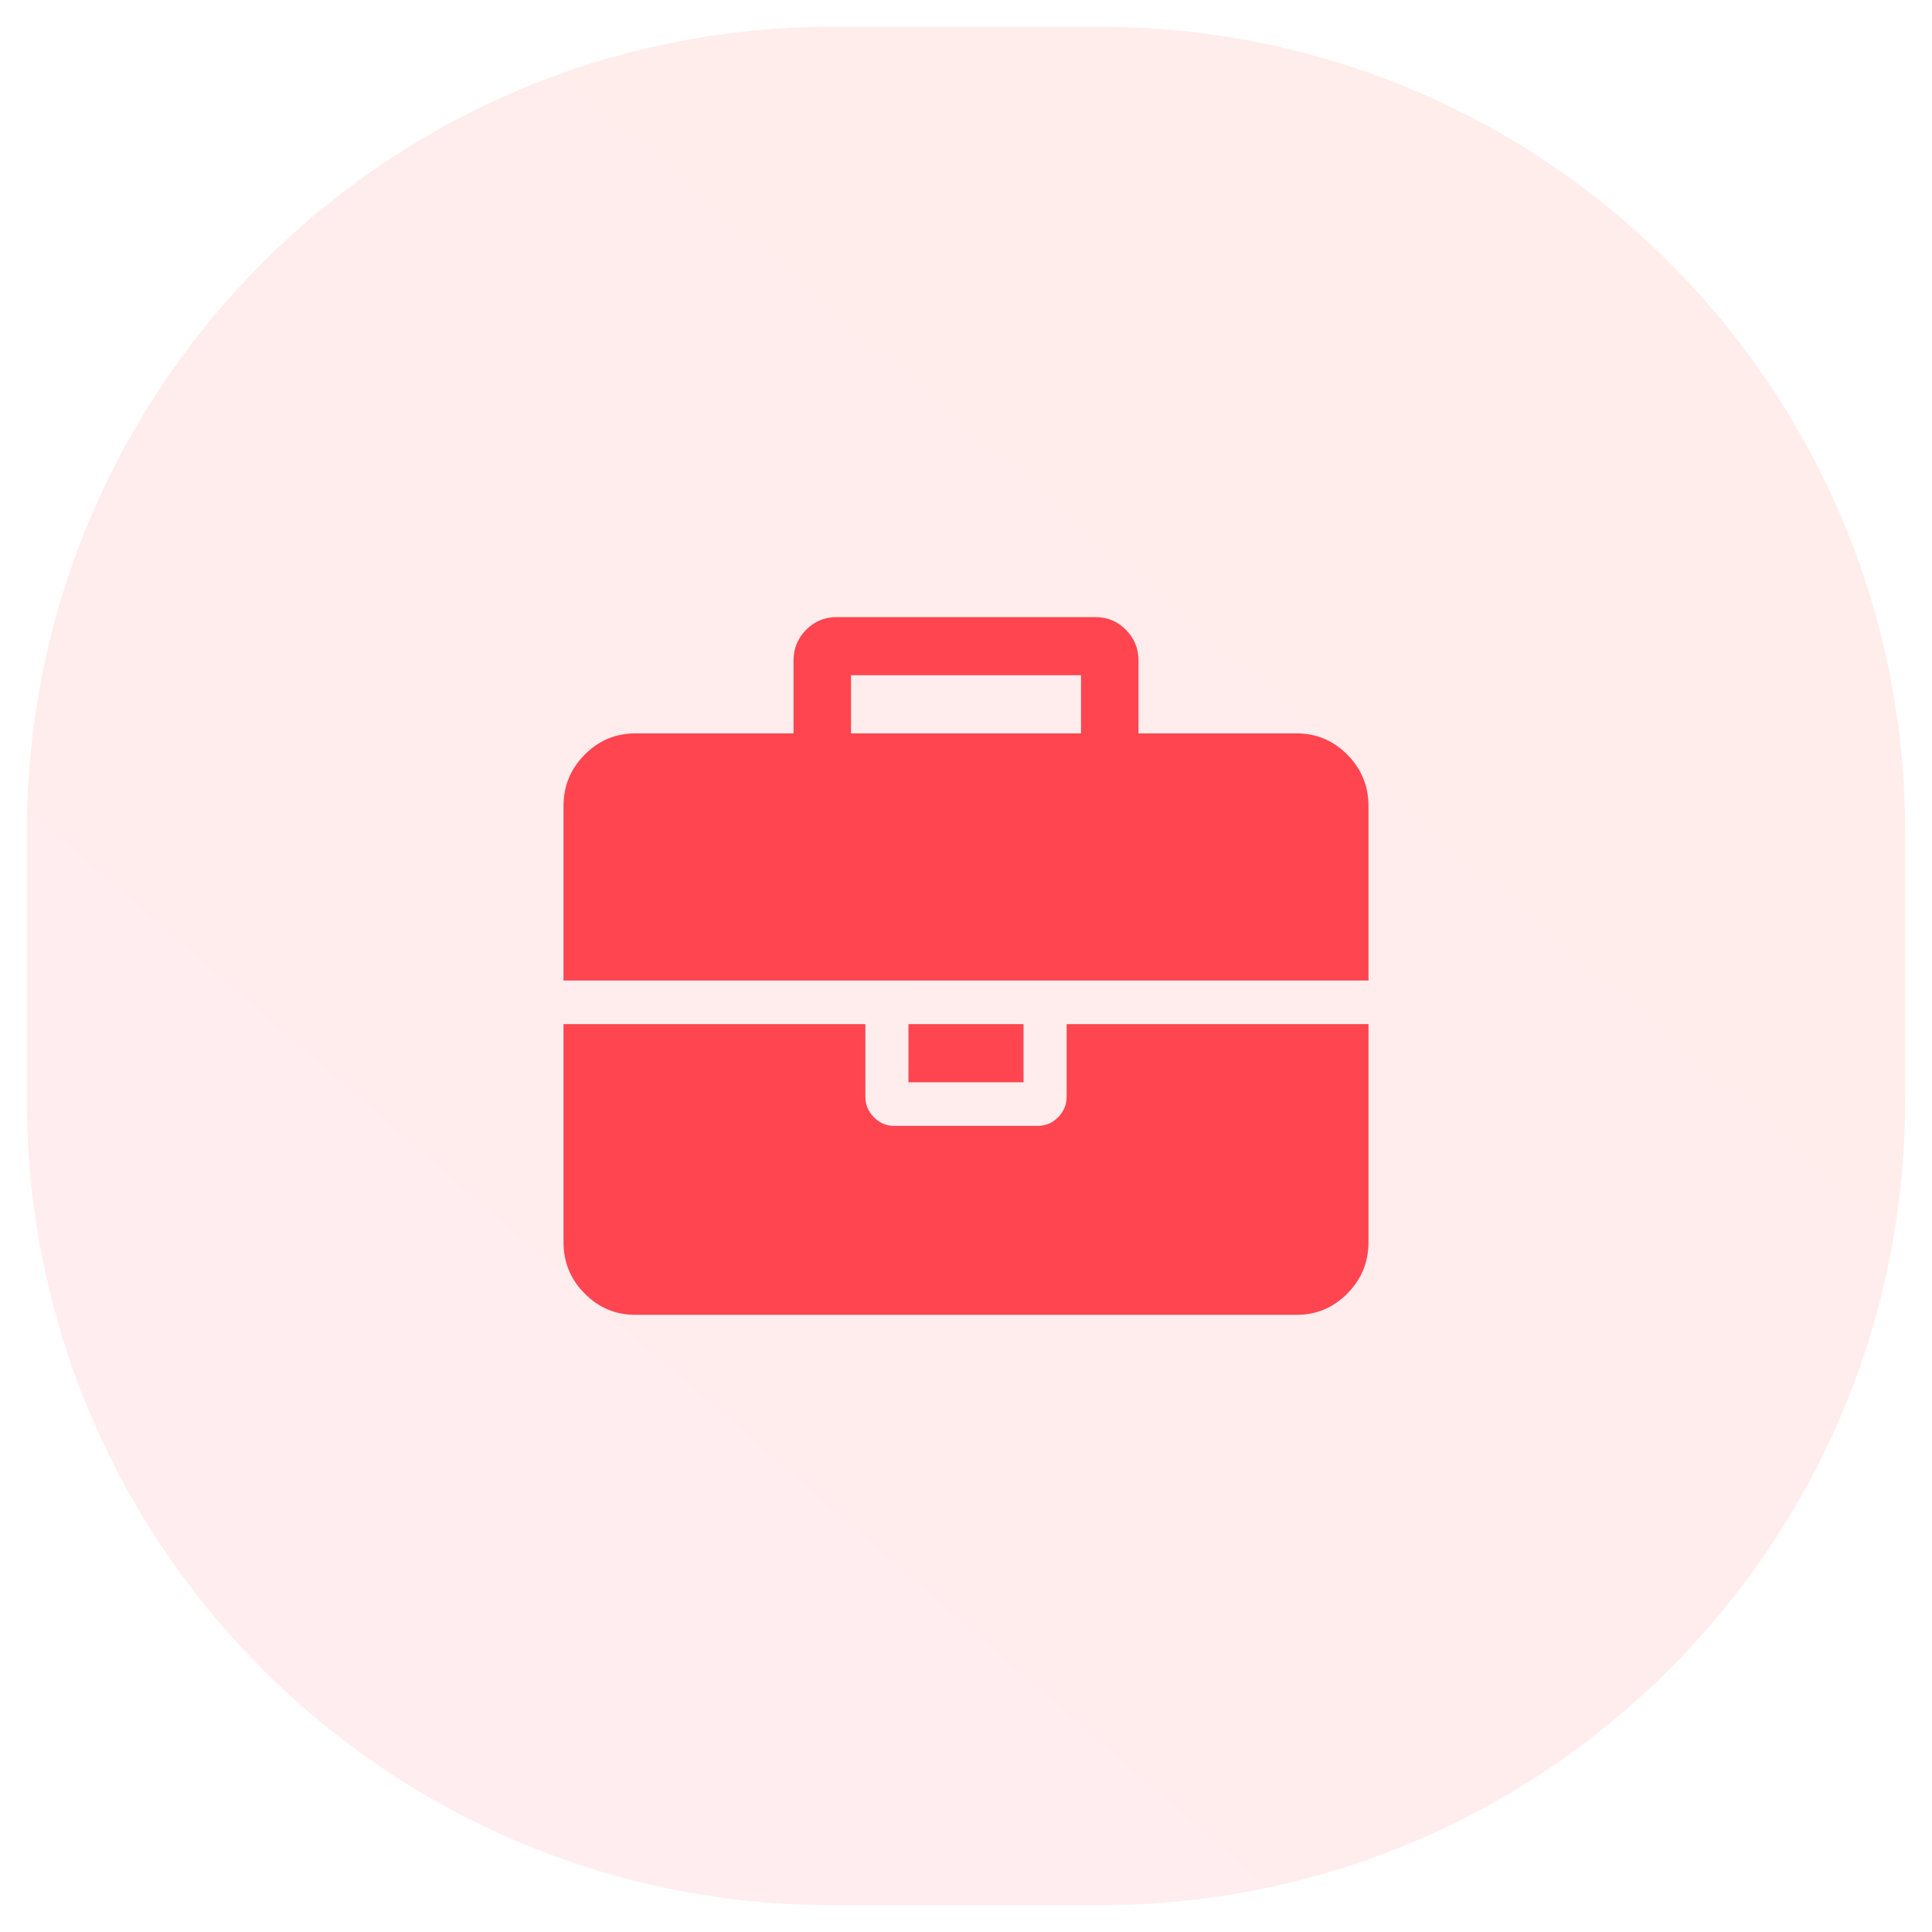
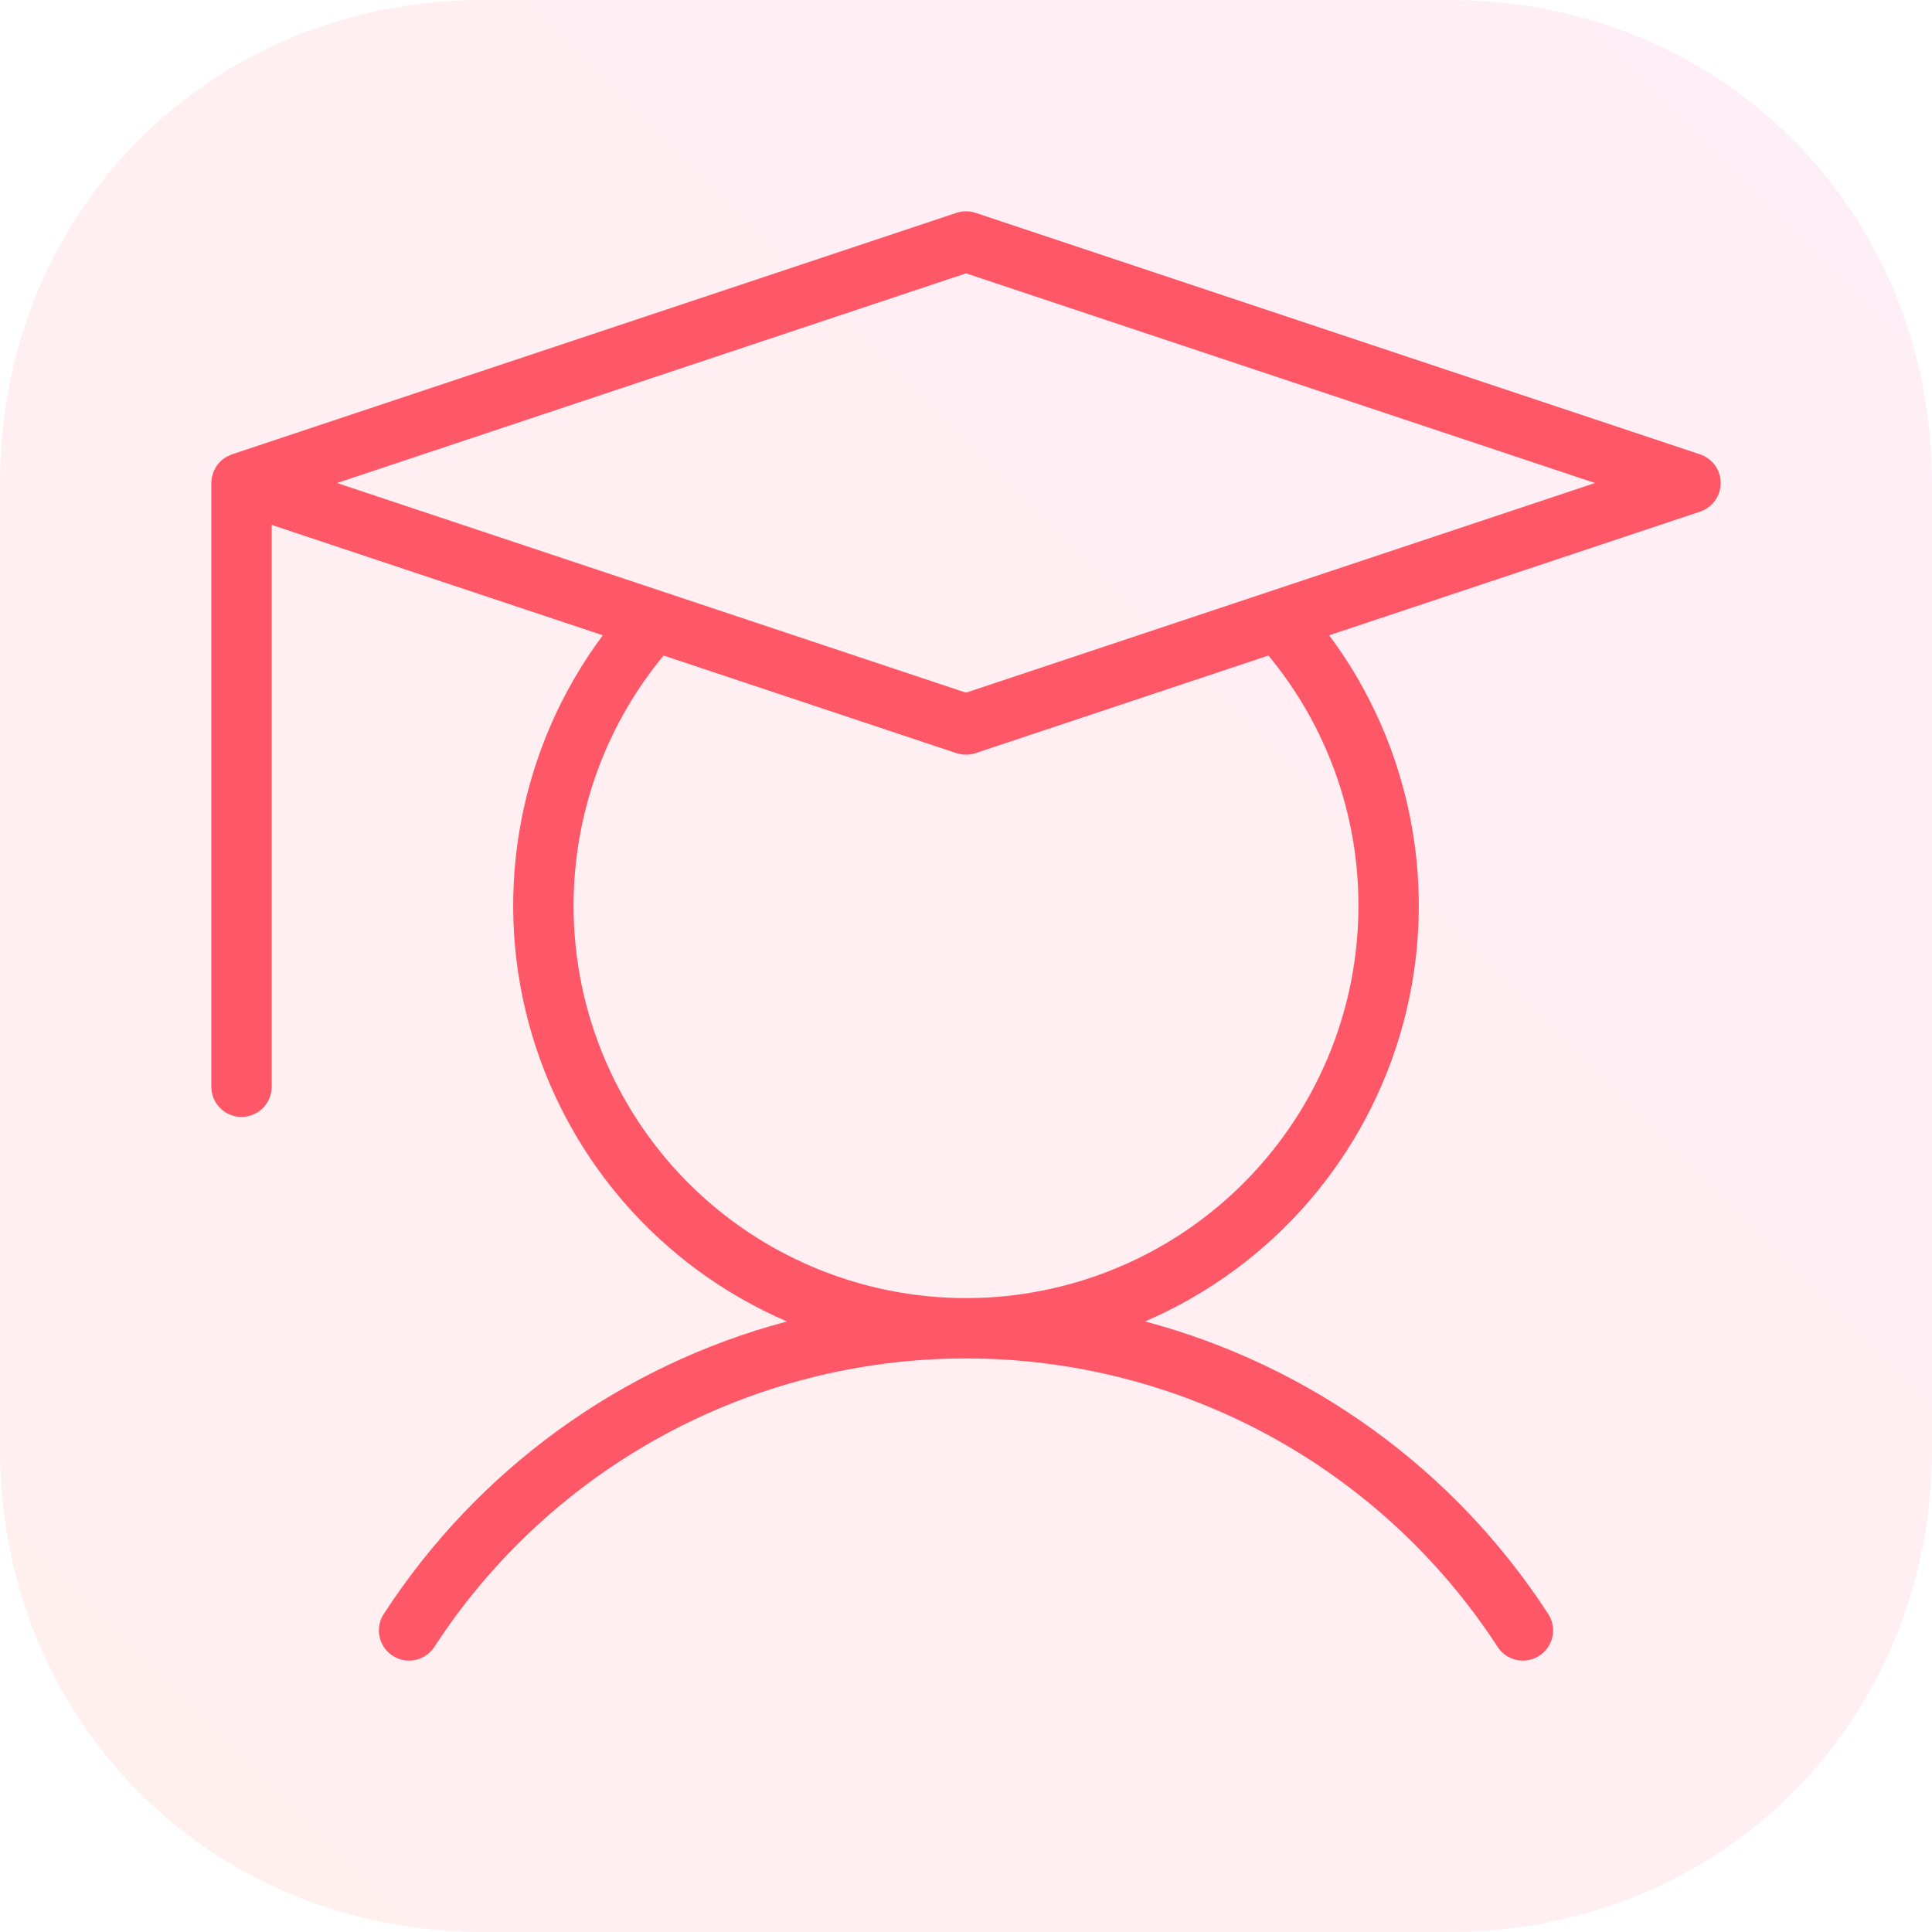
- <svg xmlns="http://www.w3.org/2000/svg" width="57" height="57" viewBox="0 0 57 57" fill="none">
-   <path opacity="0.1" fill-rule="evenodd" clip-rule="evenodd" d="M24.542 0.792H32.458C45.575 0.792 56.208 11.425 56.208 24.542V32.458C56.208 45.575 45.575 56.208 32.458 56.208H24.542C11.425 56.208 0.792 45.575 0.792 32.458V24.542C0.792 11.425 11.425 0.792 24.542 0.792Z" fill="url(#paint0_linear)" />
-   <path fill-rule="evenodd" clip-rule="evenodd" d="M31.217 32.962C31.385 32.792 31.469 32.591 31.469 32.359V30.215H40.375V36.648C40.375 37.237 40.167 37.742 39.752 38.162C39.337 38.582 38.837 38.792 38.255 38.792H18.746C18.162 38.792 17.663 38.582 17.248 38.162C16.832 37.742 16.625 37.237 16.625 36.648V30.215H25.531V32.359C25.531 32.591 25.615 32.792 25.783 32.962C25.951 33.132 26.15 33.217 26.38 33.217H30.621C30.85 33.217 31.049 33.132 31.217 32.962ZM30.197 30.215H26.803V31.93H30.197V30.215ZM39.752 22.267C39.337 21.847 38.838 21.637 38.255 21.637H33.589V19.493C33.589 19.135 33.466 18.832 33.218 18.581C32.971 18.332 32.67 18.206 32.317 18.206H24.683C24.33 18.206 24.029 18.332 23.782 18.581C23.535 18.831 23.411 19.135 23.411 19.493V21.637H18.746C18.162 21.637 17.663 21.847 17.248 22.267C16.832 22.687 16.625 23.191 16.625 23.781V28.928H40.375V23.781C40.375 23.191 40.167 22.687 39.752 22.267ZM31.893 21.637H25.107V19.921H31.893V21.637Z" fill="#FF4550" />
+ <svg xmlns="http://www.w3.org/2000/svg" width="57" height="57" viewBox="0 0 256 256" fill="none">
+   <path opacity="0.1" fill-rule="evenodd" clip-rule="evenodd" d="M64 0H192C228.092 0 256 27.908 256 64V192C256 228.092 228.092 256 192 256H64C27.908 256 0 228.092 0 192V64C0 27.908 27.908 0 64 0Z" fill="url(#paint0_linear)" />
+   <path fill-rule="evenodd" clip-rule="evenodd" d="M225.265,60.205l-96-32a4.005,4.005,0,0,0-2.53,0l-96,32c-.057.019-.108.048-.164.07-.085.033-.168.068-.251.106a4.041,4.041,0,0,0-.415.225c-.067.042-.136.08-.2.125a3.99,3.99,0,0,0-.476.393c-.02.02-.044.035-.063.055a3.978,3.978,0,0,0-.446.54c-.041.059-.074.122-.111.183a3.997,3.997,0,0,0-.235.433c-.036.078-.068.158-.099.239a3.962,3.962,0,0,0-.144.464c-.019.077-.041.152-.056.231A3.981,3.981,0,0,0,28,64v80a4,4,0,0,0,8,0V69.55l43.875,14.625A59.981,59.981,0,0,0,104.272,175.098a91.806,91.806,0,0,0-53.391,38.716,4,4,0,1,0,6.701,4.369,84.023,84.023,0,0,1,140.834,0,4,4,0,1,0,6.701-4.369A91.806,91.806,0,0,0,151.728,175.098a59.981,59.981,0,0,0,24.397-90.923l49.14-16.38a4,4,0,0,0,0-7.59ZM180,120A52,52,0,1,1,87.93,86.86l38.805,12.935a4.005,4.005,0,0,0,2.53,0l38.805-12.935A51.851,51.851,0,0,1,180,120ZM168.007,78.448l-.013.004L128,91.783,44.649,64,128,36.217,211.351,64Z" fill="#FE5868" />
  <defs>
-     <linearGradient id="paint0_linear" x1="32.785" y1="89.785" x2="89.785" y2="24.215" gradientUnits="userSpaceOnUse">
-       <stop stop-color="#FF416C" />
-       <stop offset="1" stop-color="#FF4B2B" />
+     <linearGradient id="paint0_linear" x1="0" y1="256" x2="256" y2="0" gradientUnits="userSpaceOnUse">
+       <stop stop-color="#FF5858" />
+       <stop offset="1" stop-color="#F857A6" />
    </linearGradient>
  </defs>
</svg>
